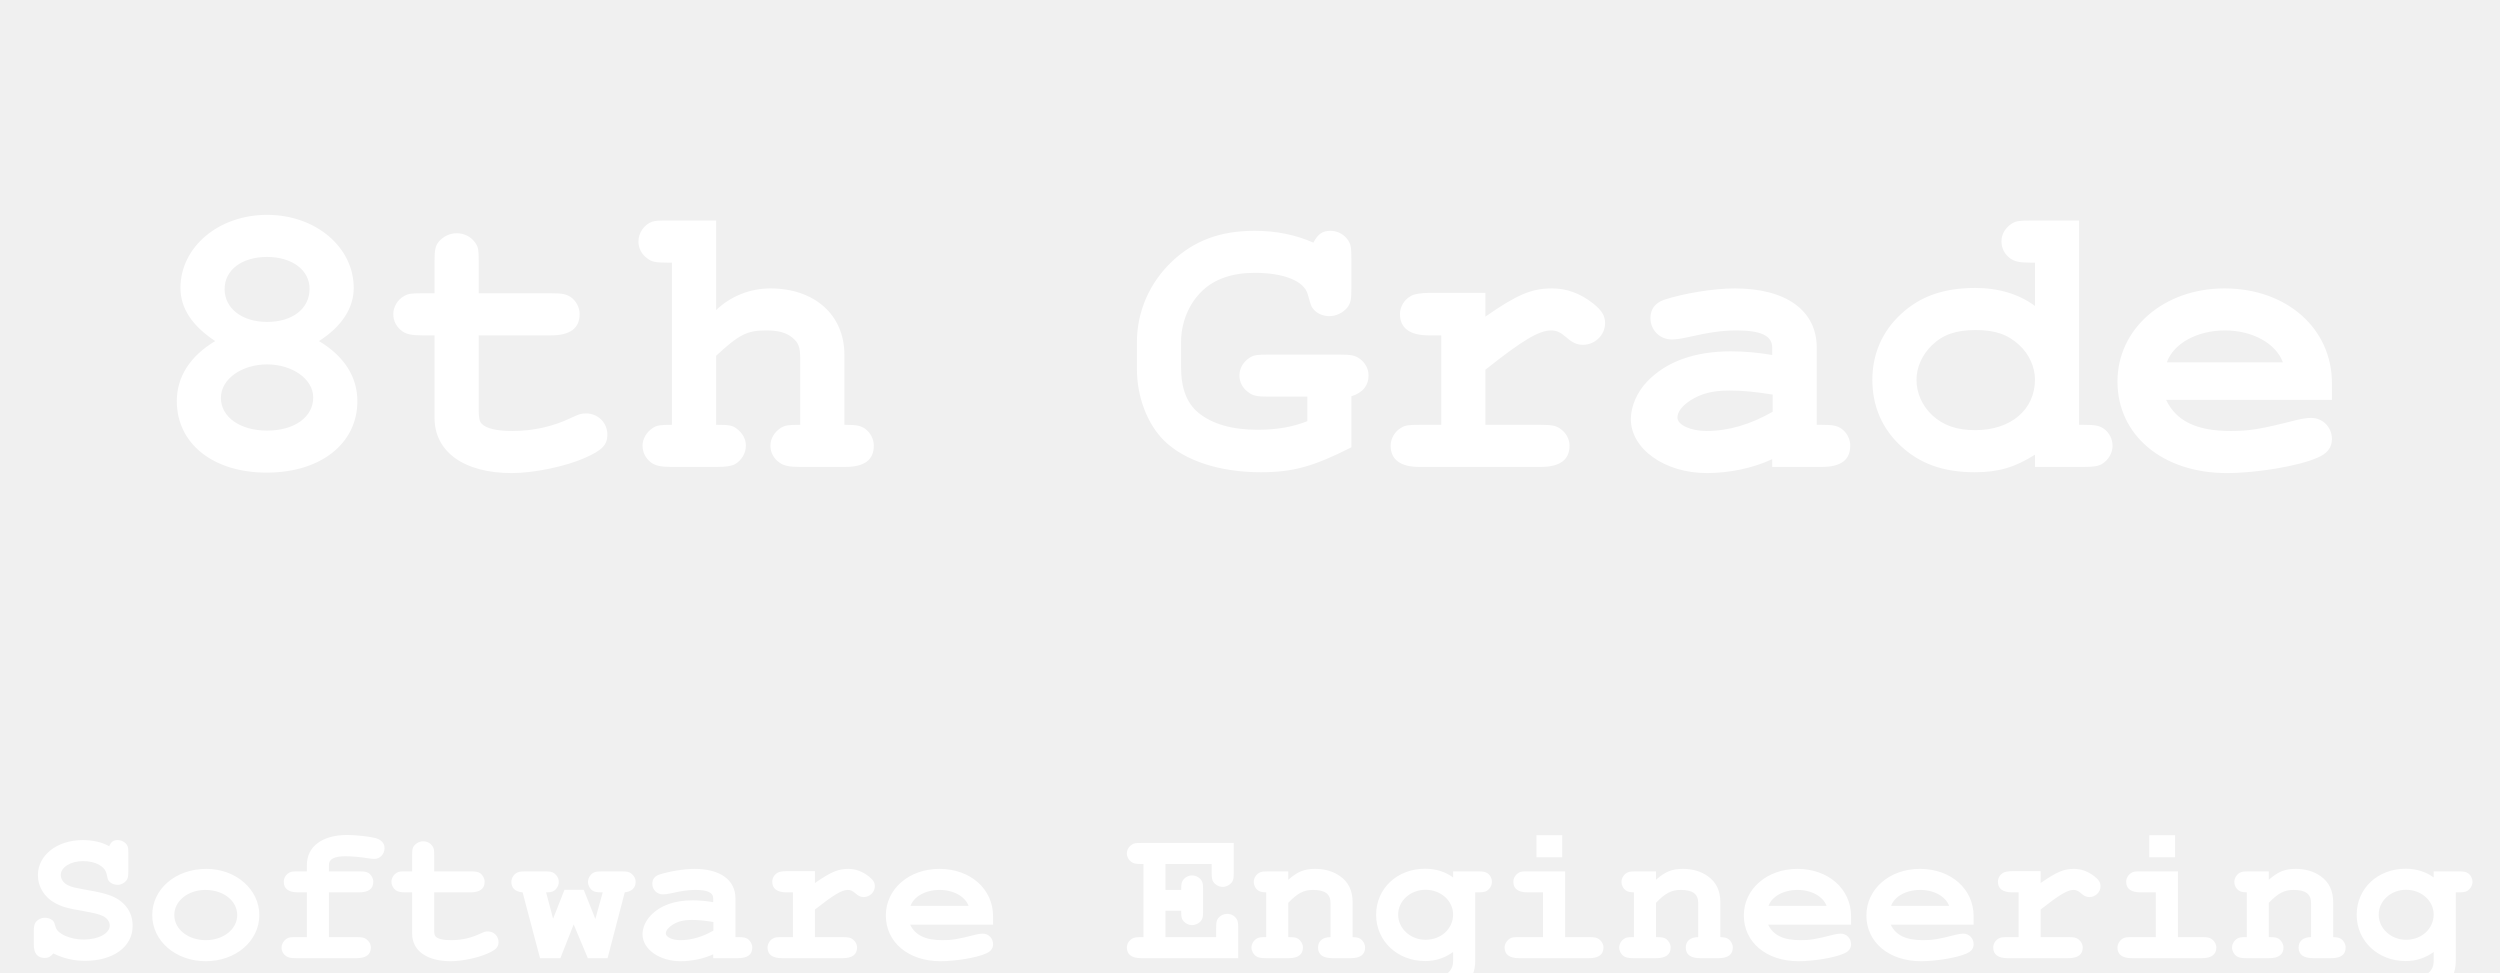
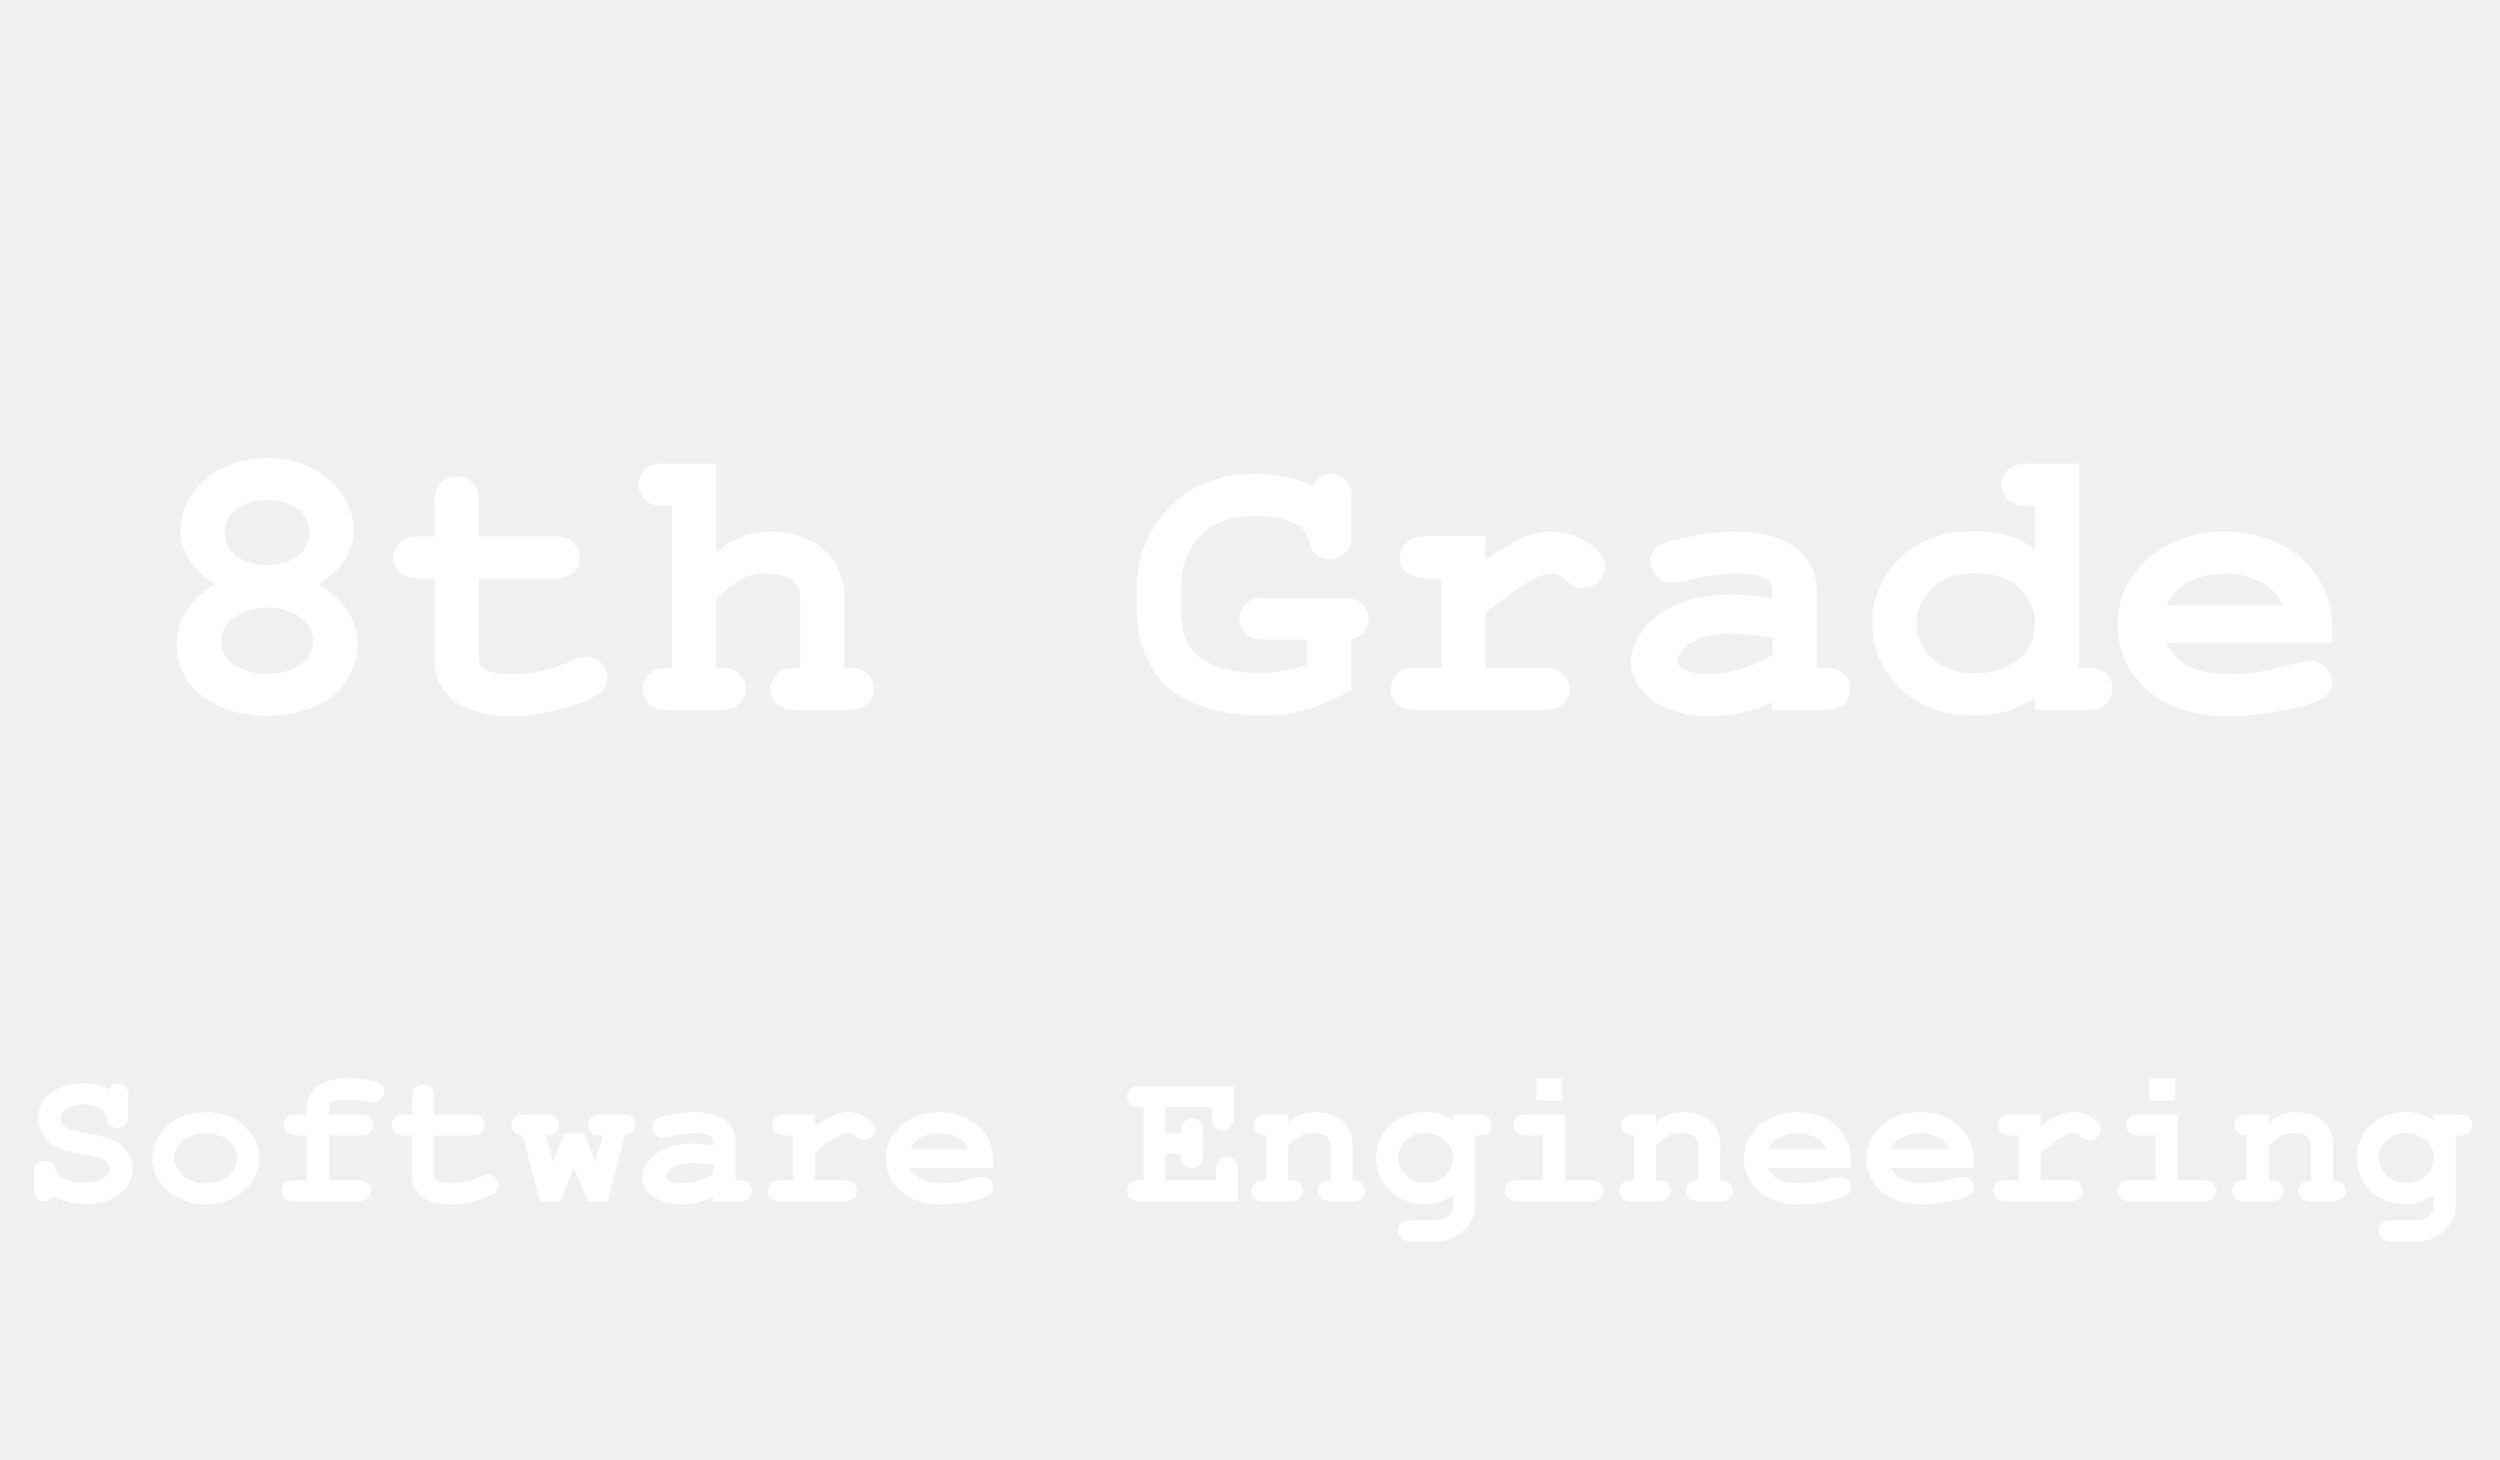
- <svg xmlns="http://www.w3.org/2000/svg" width="514px" height="200px" viewBox="18 29 514 168" version="1.1">
+ <svg xmlns="http://www.w3.org/2000/svg" width="514px" height="300px" viewBox="18 29 514 168" version="1.1">
  <defs />
  <text id="8th-Grade" stroke="none" fill="none" font-family="Courier-Bold, Courier" font-size="84" font-weight="bold">
    <tspan x="47.712" y="109" fill="#FFFFFF">8th Grade</tspan>
    <tspan x="22.508" y="210" font-size="42" fill="#FFFFFF">Software Engineering</tspan>
    <tspan x="526.59" y="210" fill="#FFFFFF" />
  </text>
</svg>
